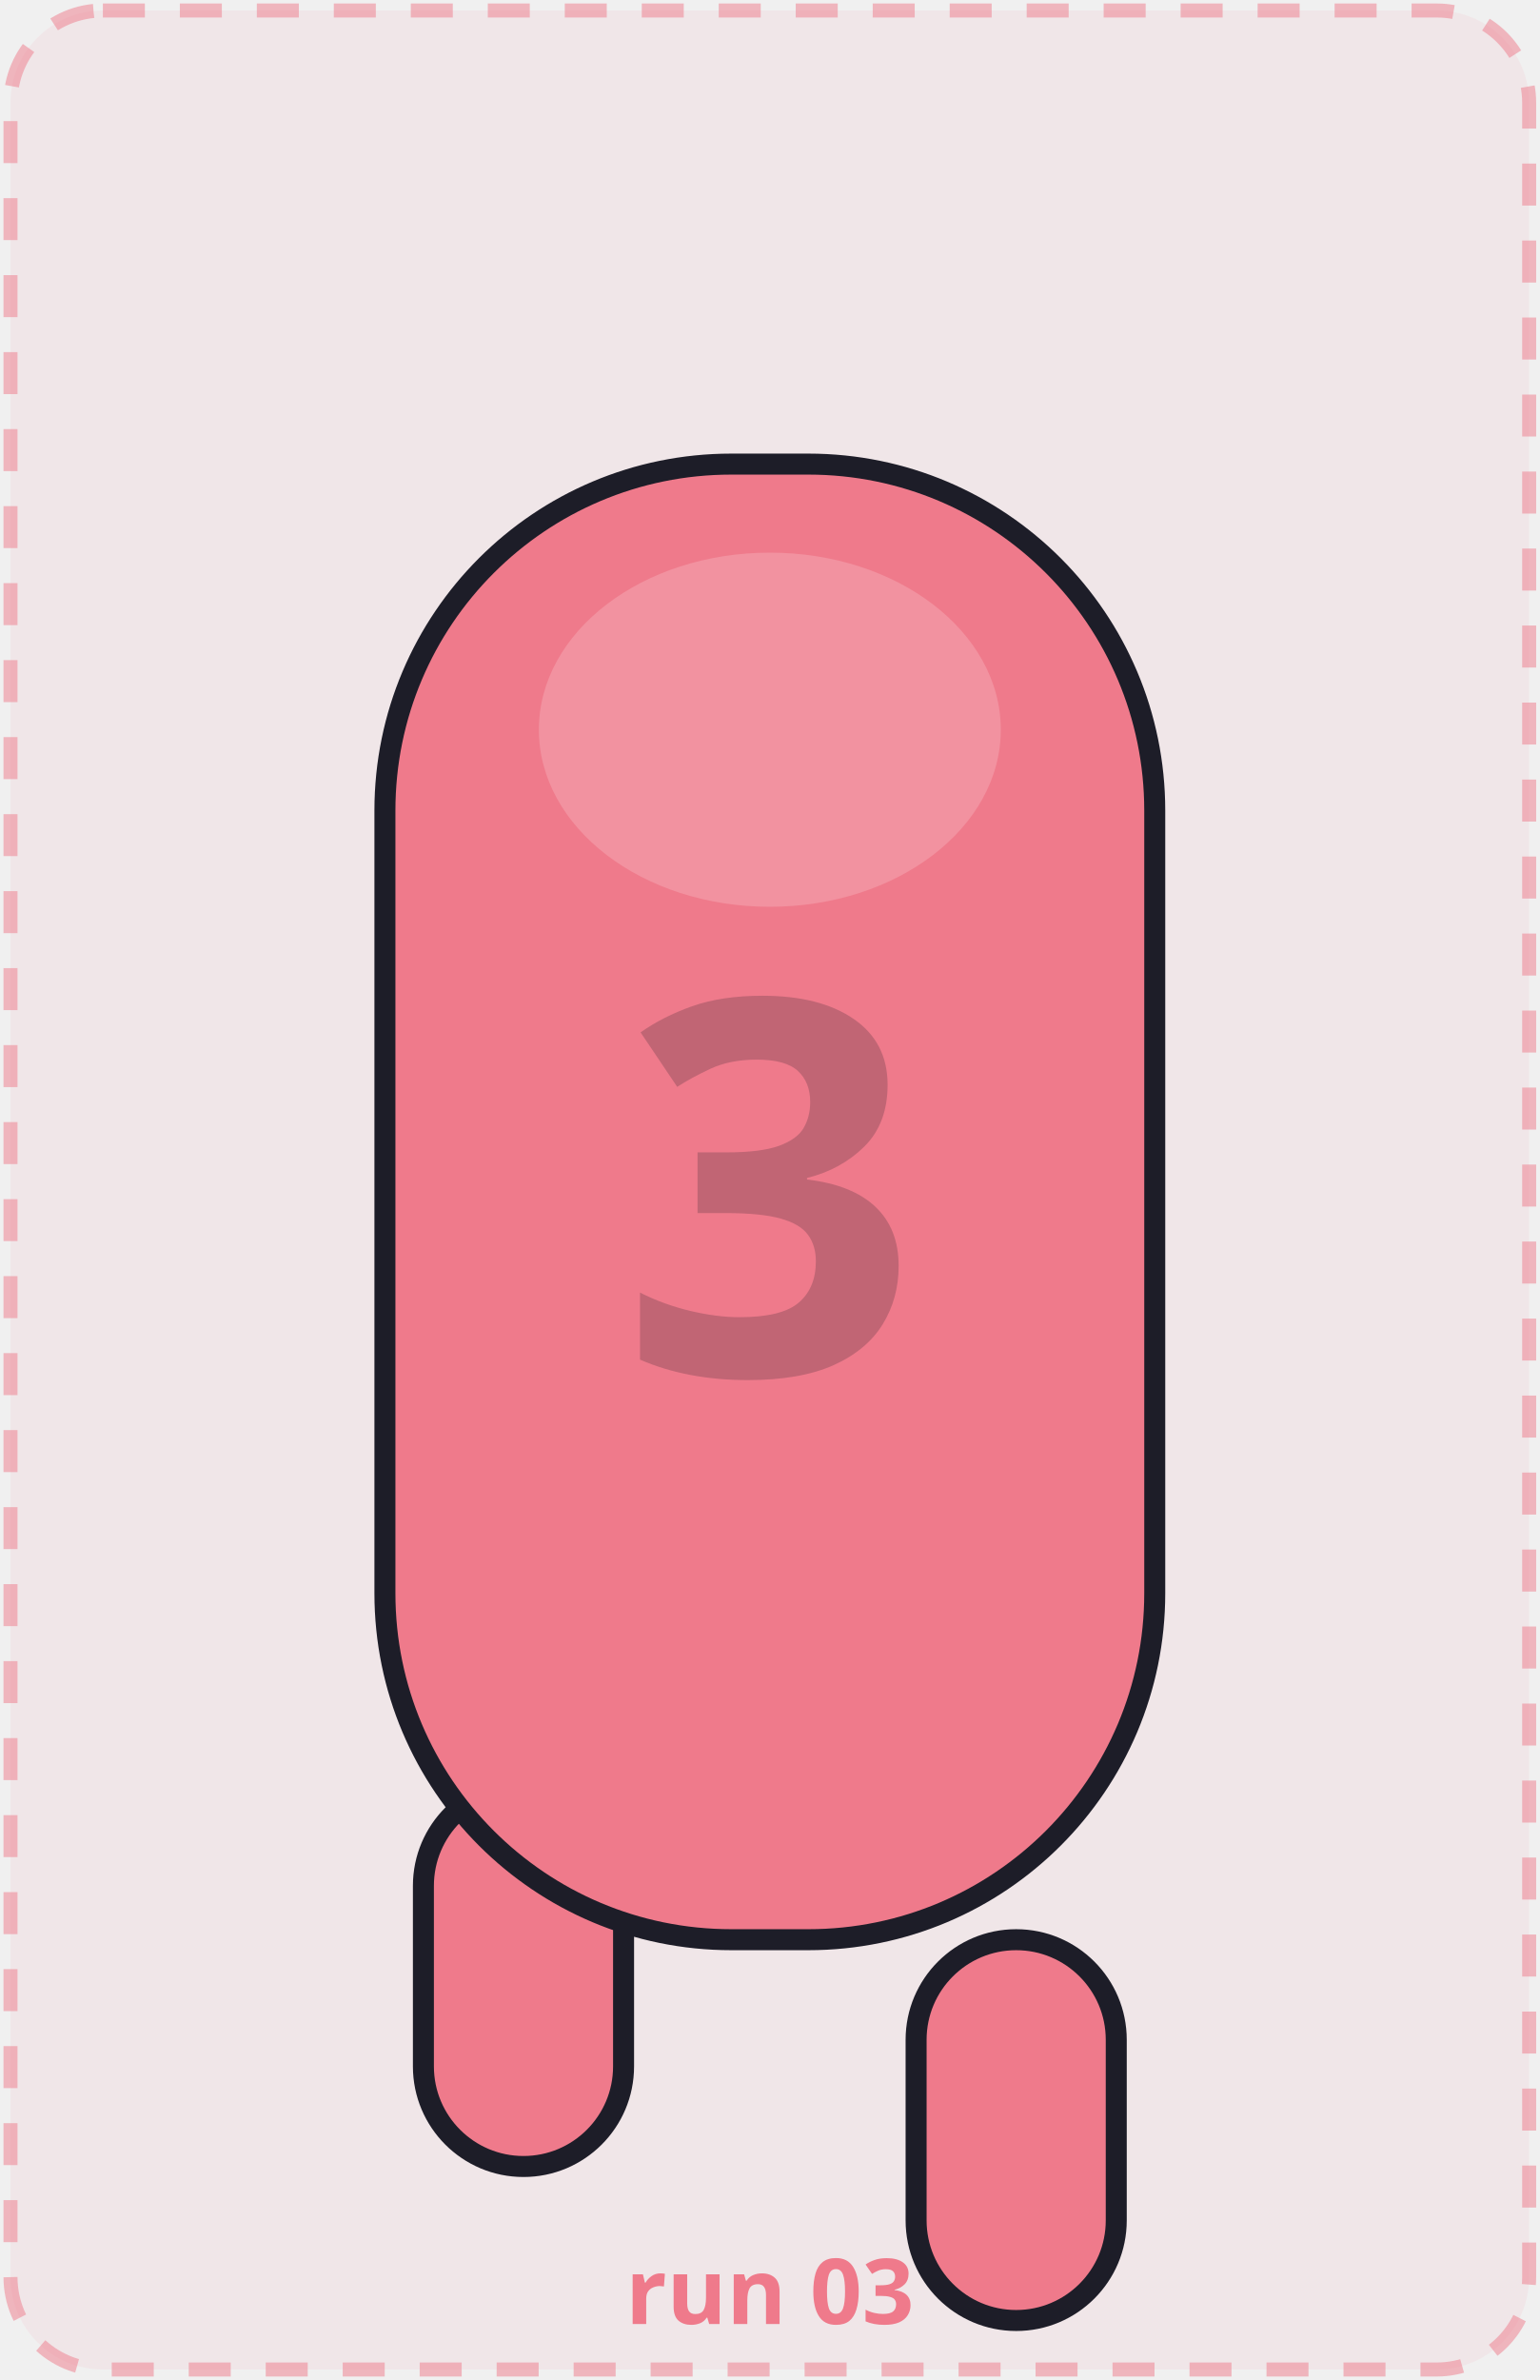
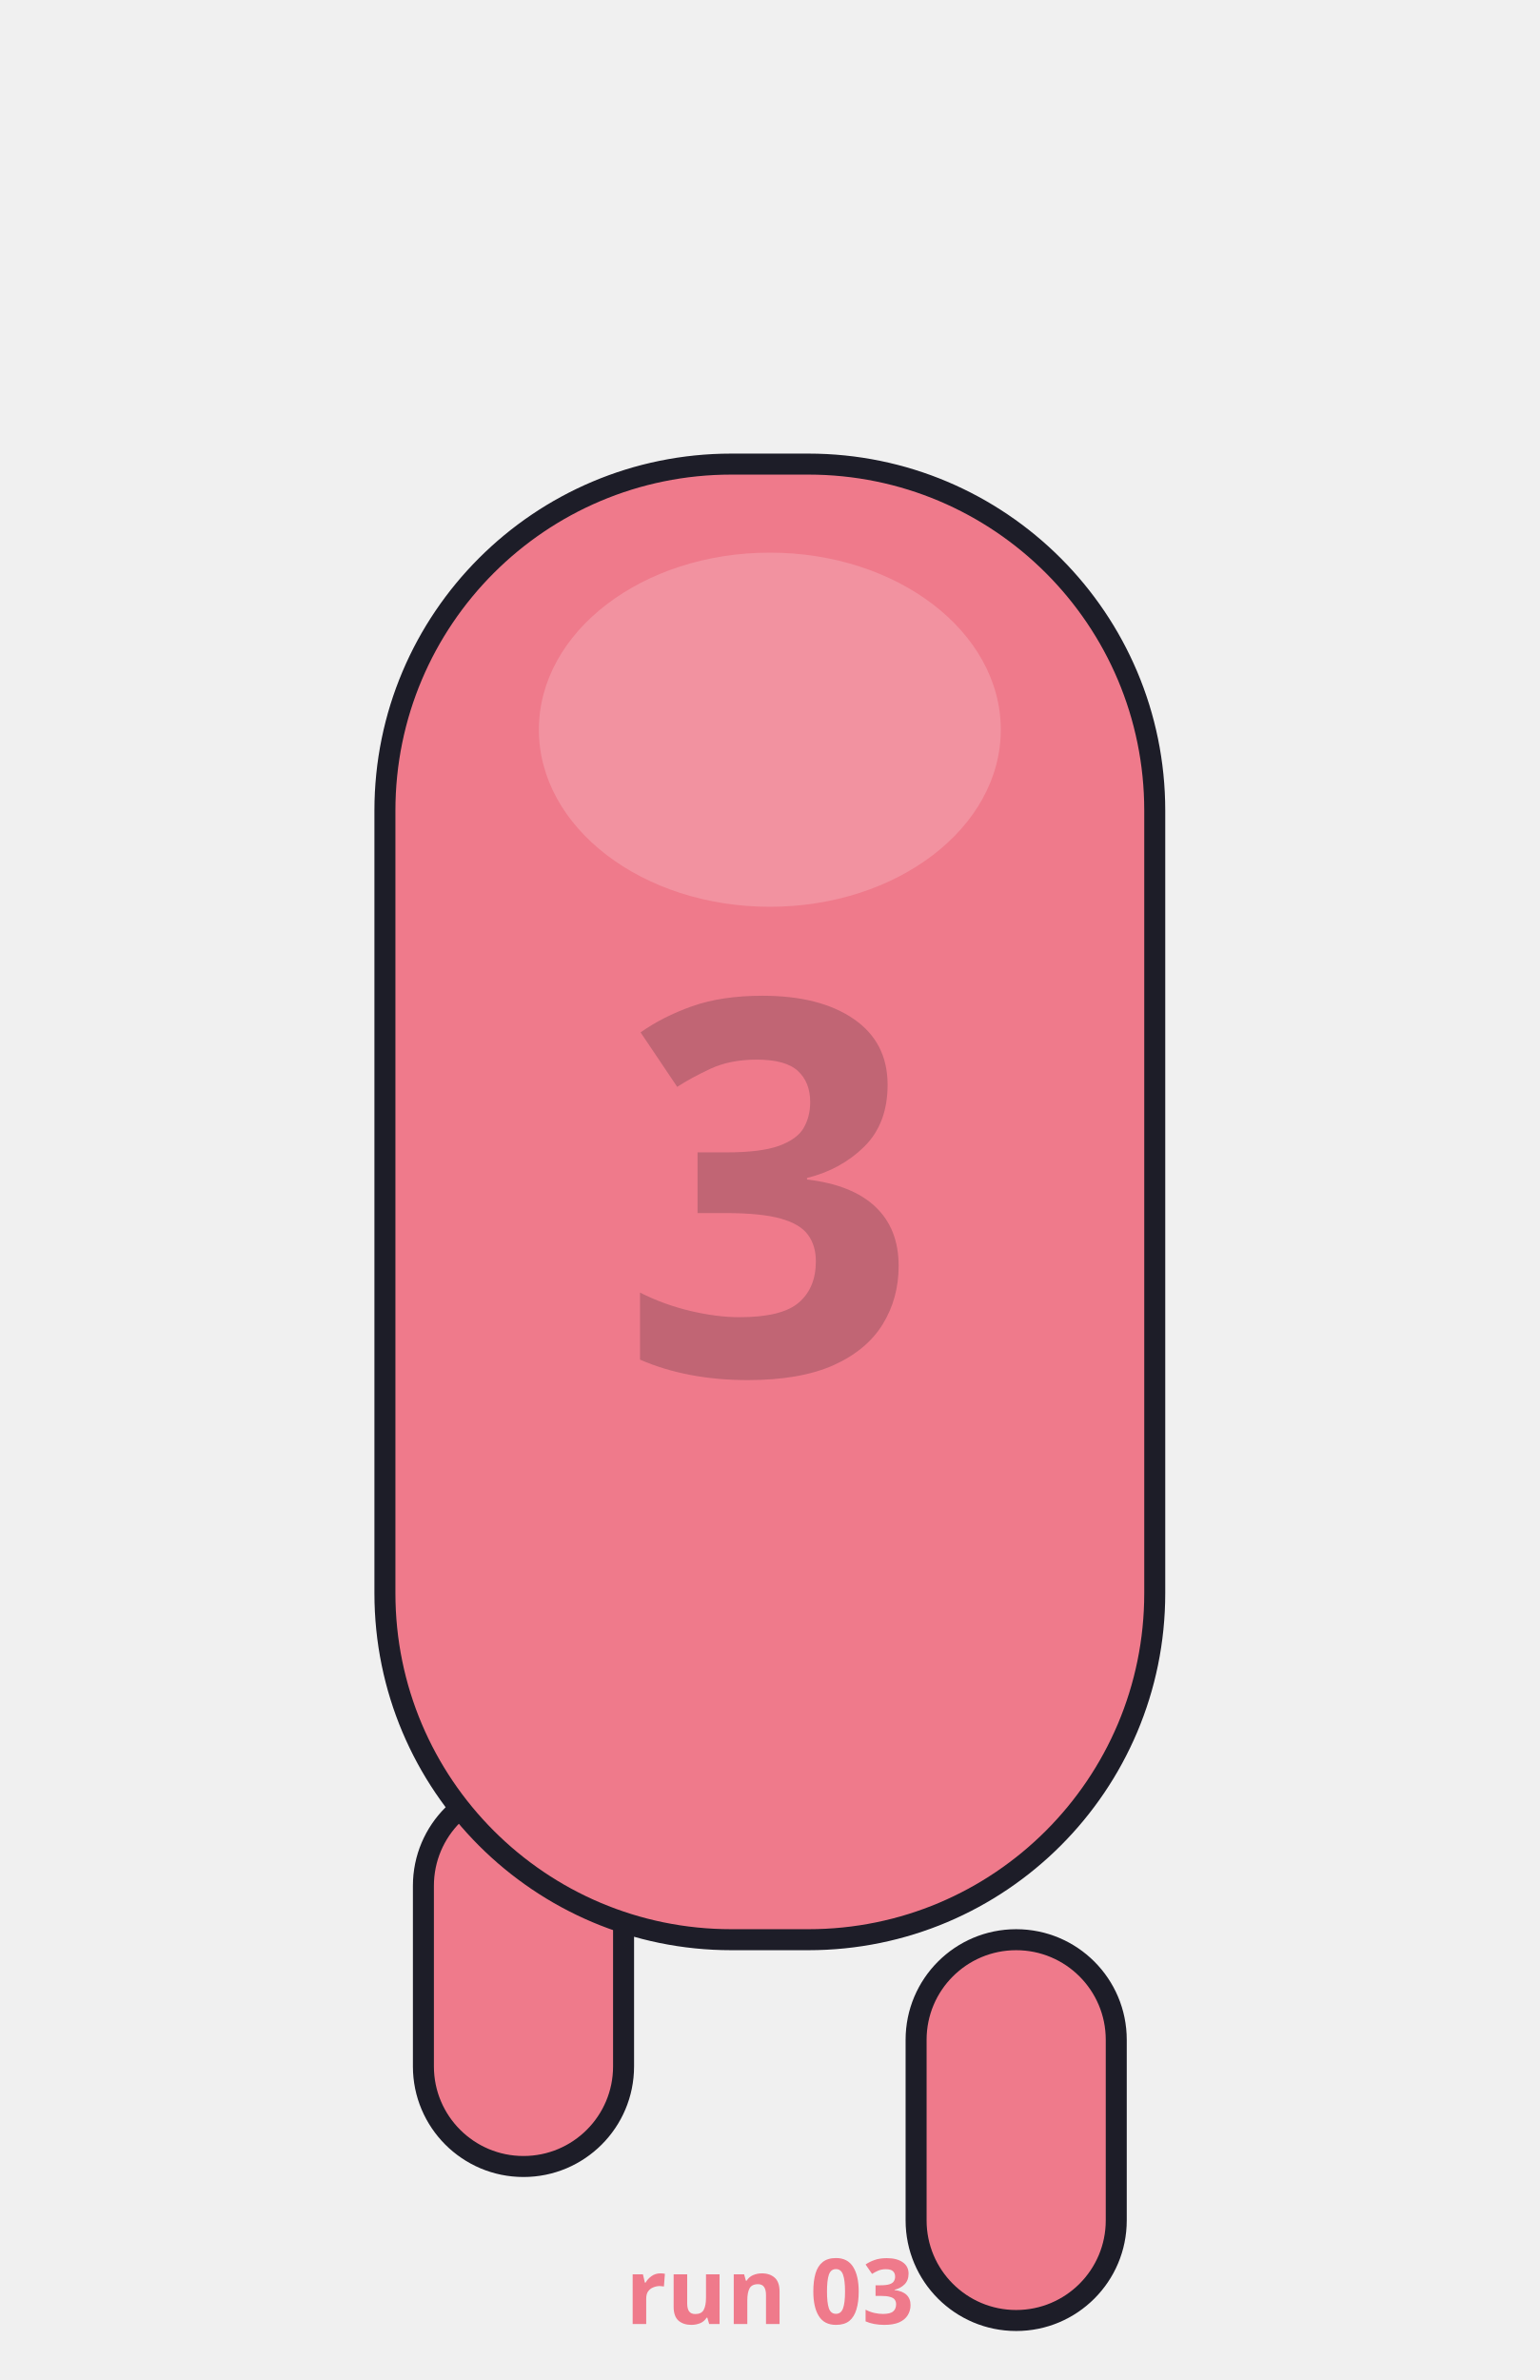
<svg xmlns="http://www.w3.org/2000/svg" width="220" height="340" viewBox="0 0 220 340">
-   <rect x="1.5" y="1.5" width="217" height="337" rx="13.2" fill="#ef7a8b" fill-opacity="0.08" stroke="#ef7a8b" stroke-opacity="0.5" stroke-width="2" stroke-dasharray="6 5" />
  <g transform="rotate(0.00 110 277.1)">
    <rect x="60.5" y="255.1" width="28.6" height="54.4" rx="14.3" fill="#ef7a8b" stroke="#1d1d28" stroke-width="3" />
    <rect x="130.9" y="277.1" width="28.6" height="54.4" rx="14.3" fill="#ef7a8b" stroke="#1d1d28" stroke-width="3" />
    <rect x="55" y="66.3" width="110" height="210.8" rx="49.5" fill="#ef7a8b" stroke="#1d1d28" stroke-width="3" />
    <ellipse cx="110" cy="104.244" rx="33" ry="25.296" fill="#ffffff" fill-opacity="0.18" />
  </g>
  <text x="110" y="170" font-family="system-ui, sans-serif" font-weight="900" font-size="74.8" fill="#1d1d28" fill-opacity="0.22" text-anchor="middle" dominant-baseline="middle">3</text>
  <text x="110" y="332" font-family="system-ui, sans-serif" font-weight="700" font-size="13" fill="#ef7a8b" text-anchor="middle">run 03</text>
</svg>
